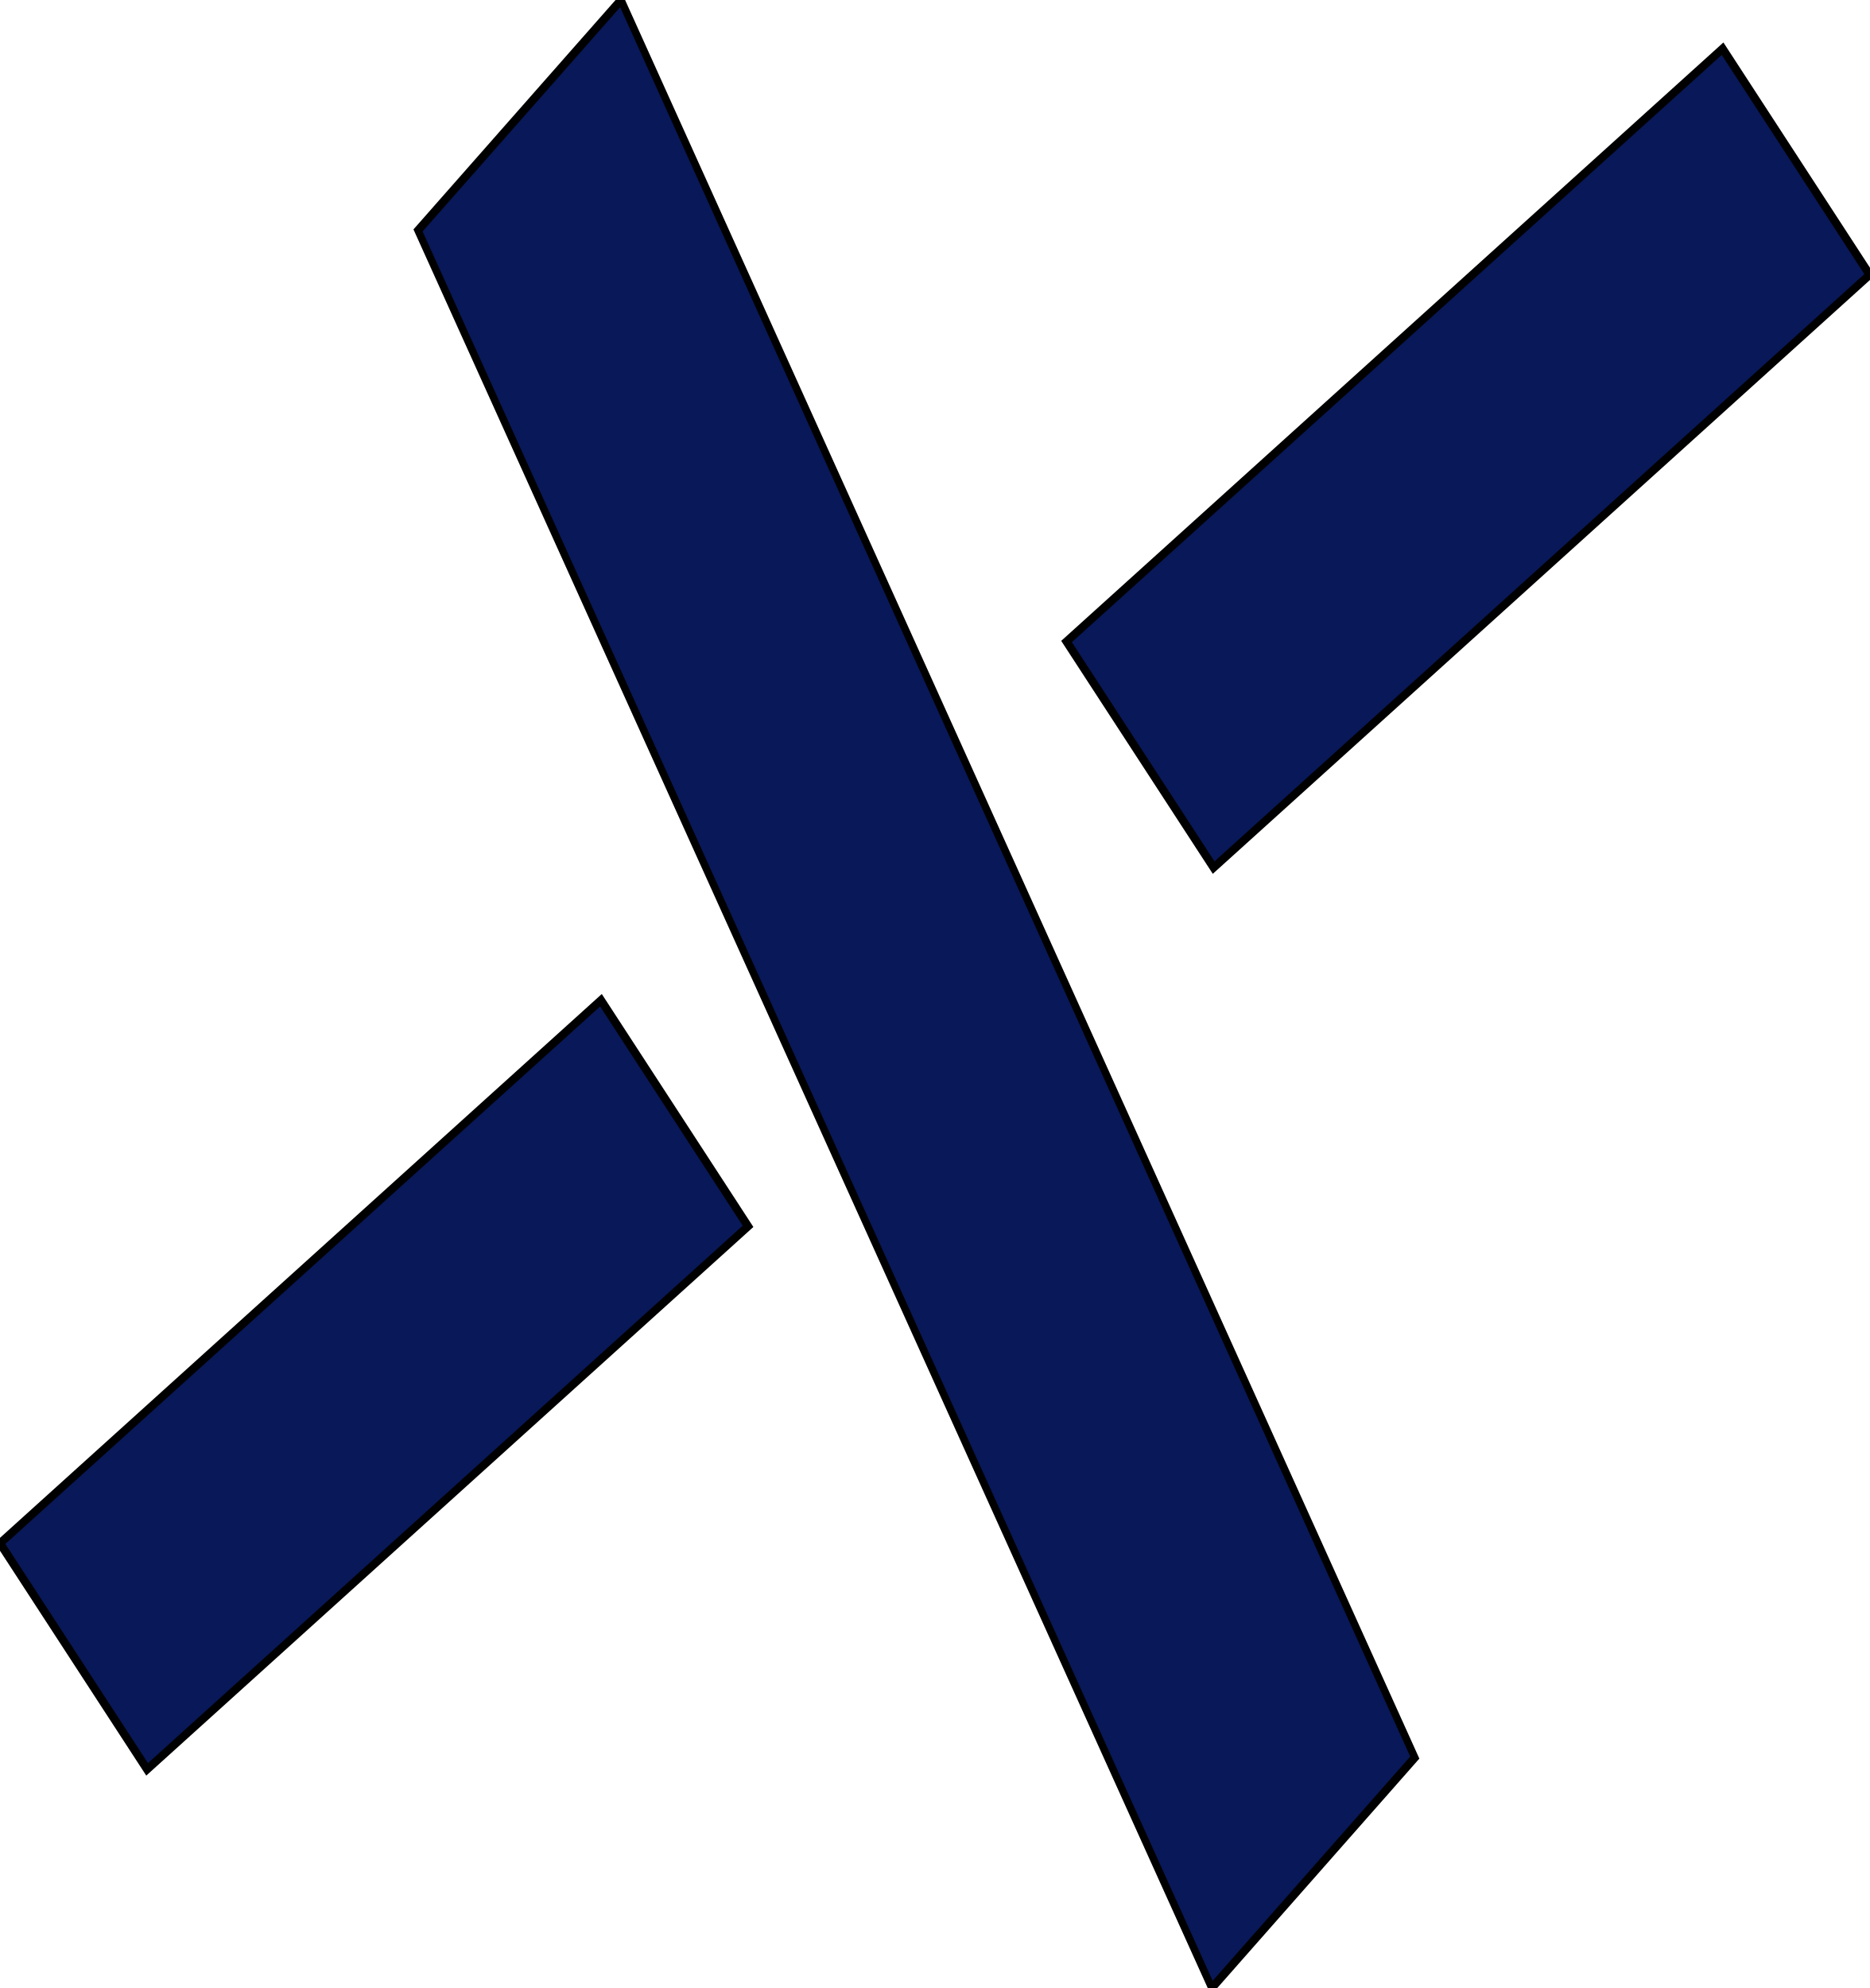
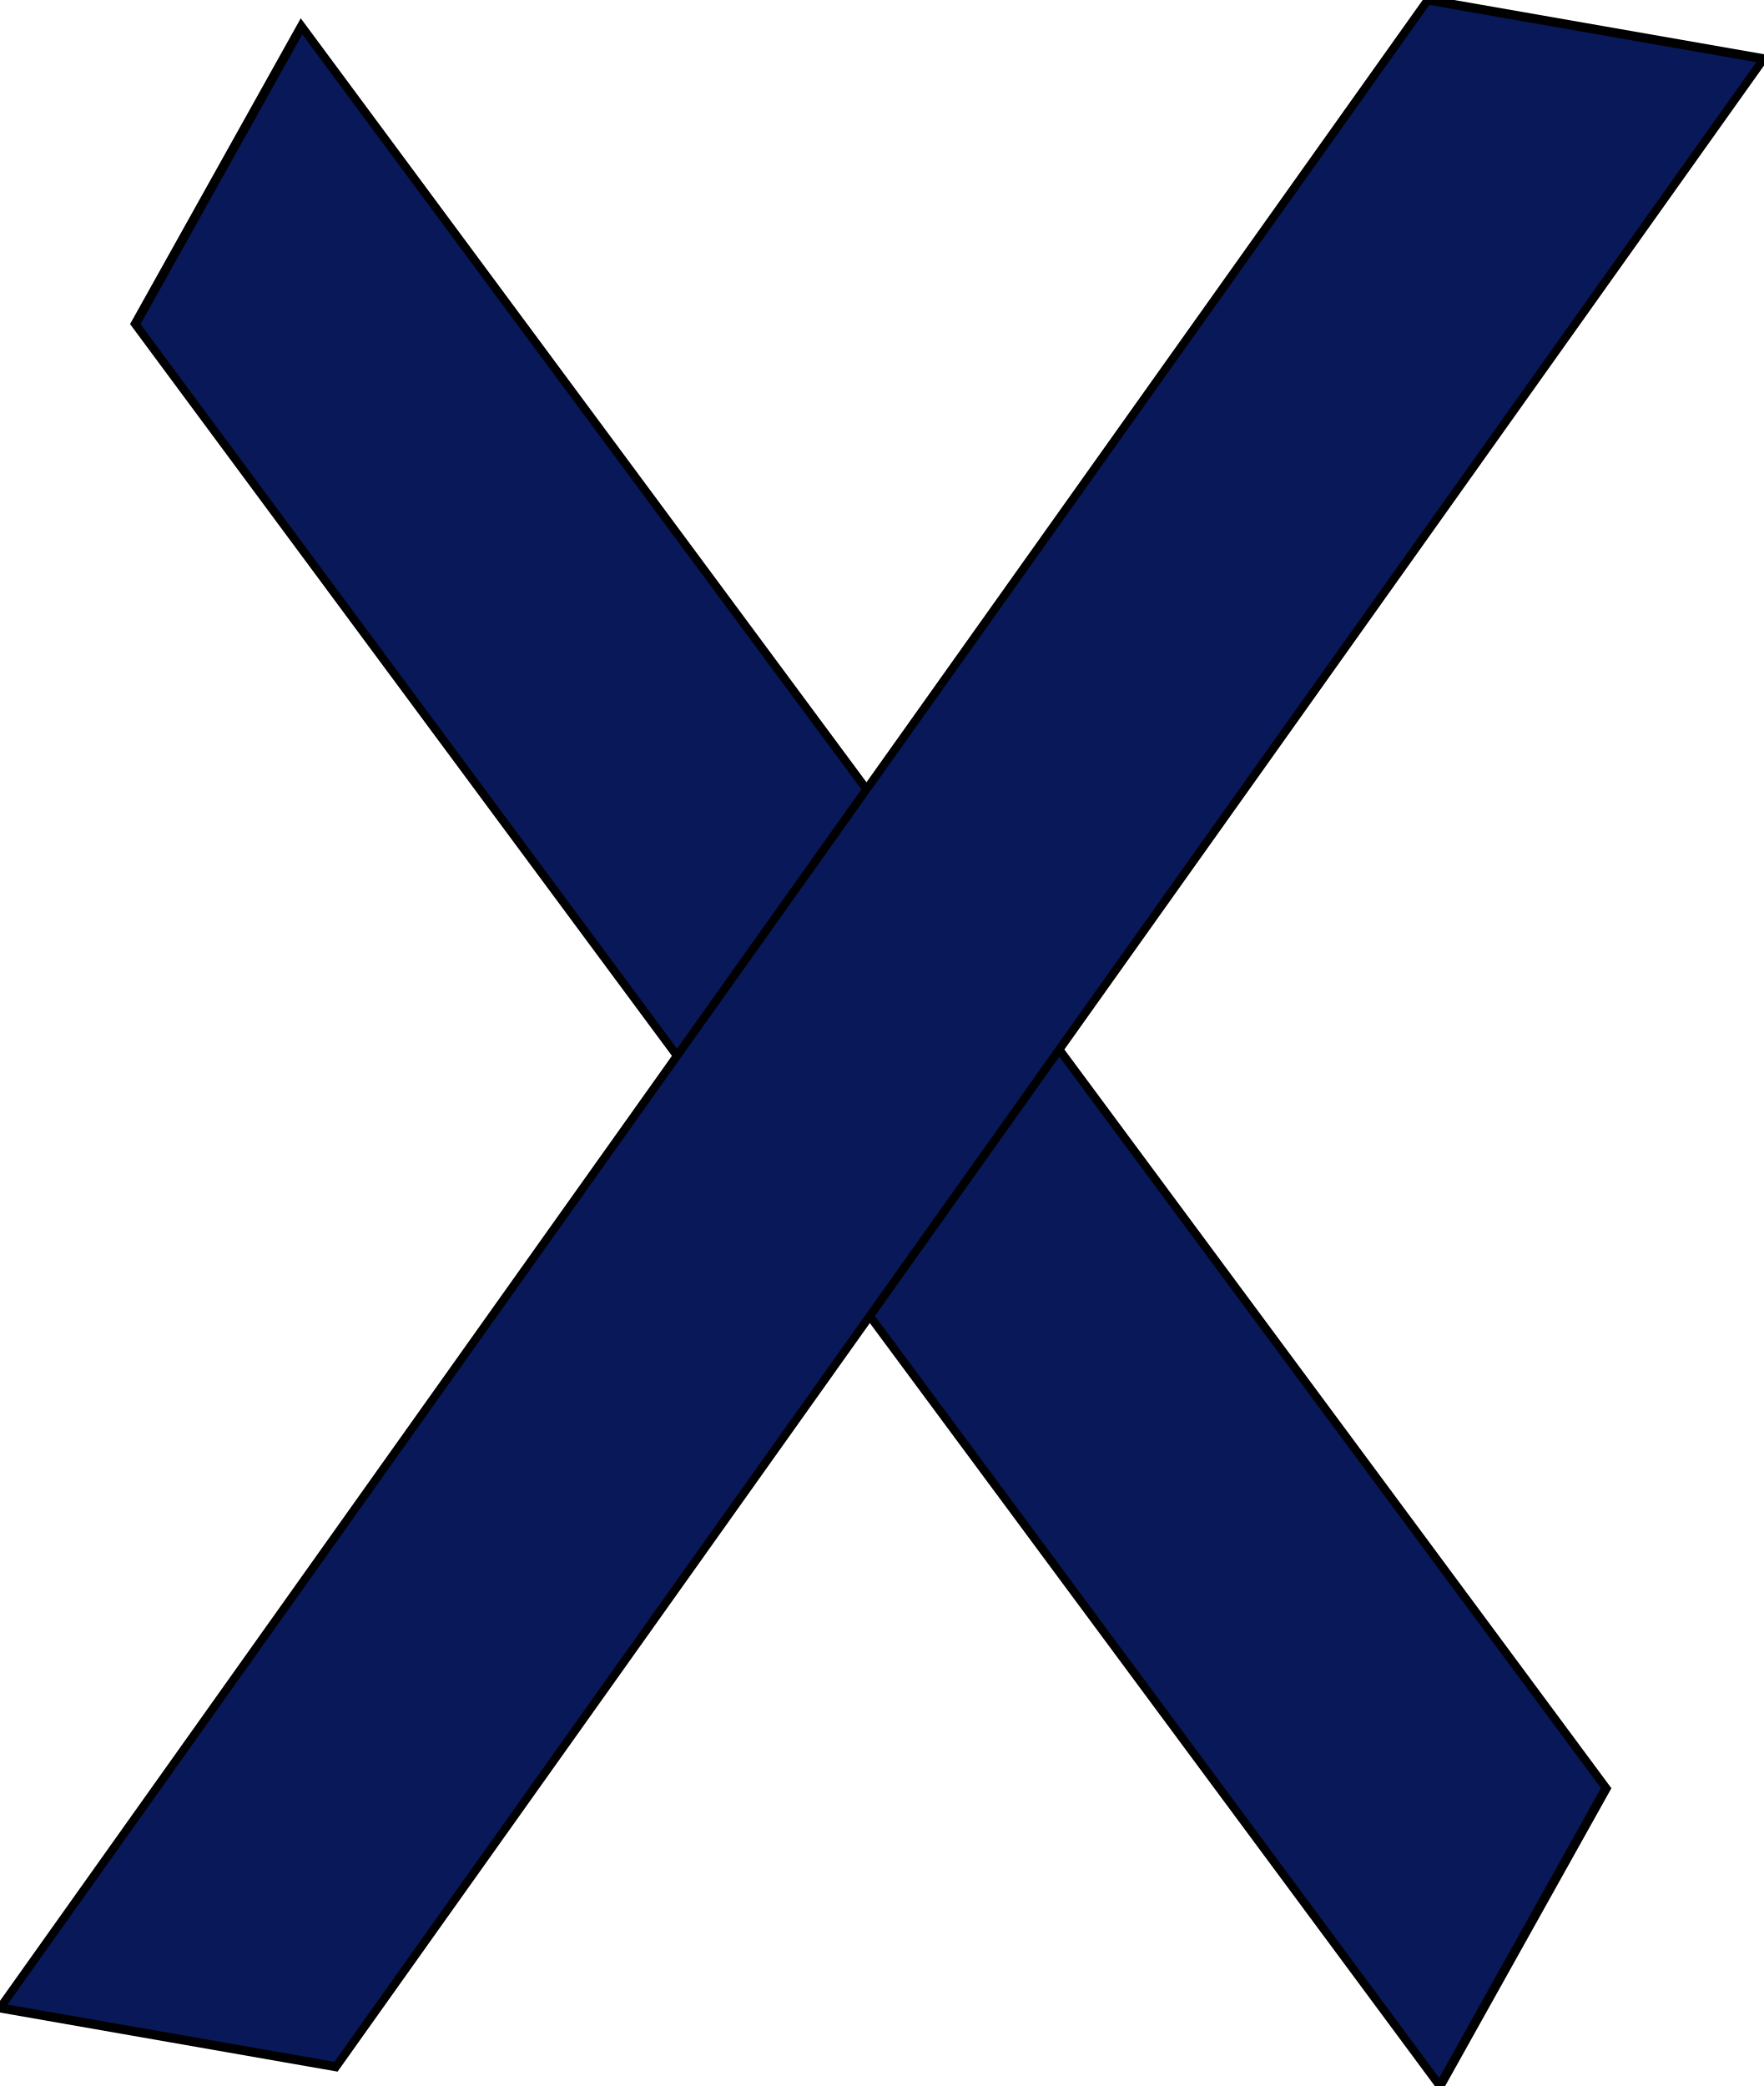
- <svg xmlns="http://www.w3.org/2000/svg" viewBox="133.917 137.205 227.966 242.352">
-   <rect x="276.103" y="120.698" width="37.437" height="214.263" style="stroke: rgb(0, 0, 0); fill: rgb(8, 24, 88);" transform="matrix(0.661071, -0.750323, 0.451712, 0.999998, -52.15886, 251.7635)" />
-   <rect x="520.675" y="125.554" width="32.885" height="106.463" style="stroke: rgb(0, 0, 0); fill: rgb(8, 24, 88);" transform="matrix(0.545438, 0.838151, -0.751333, 0.678848, 154.2828, -378.4973)" />
-   <rect x="520.675" y="115.009" width="32.885" height="97.522" style="stroke: rgb(0, 0, 0); fill: rgb(8, 24, 88);" transform="matrix(0.545438, 0.838151, -0.751333, 0.678848, 9.602728, -255.3385)" />
+ <svg xmlns="http://www.w3.org/2000/svg" viewBox="151.647 145.412 193.574 228.952">
+   <rect x="276.103" y="123.529" width="37.437" height="219.288" style="stroke: rgb(0, 0, 0); fill: rgb(8, 24, 88);" transform="matrix(0.487433, -0.873161, 0.652983, 0.881848, -48.75276, 313.1334)" />
+   <rect x="276.103" y="137.508" width="37.437" height="244.104" style="stroke: rgb(0, 0, 0); fill: rgb(8, 24, 88);" transform="matrix(0.985016, 0.172462, -0.641932, 0.902819, 124.6504, -26.35038)" />
</svg>
